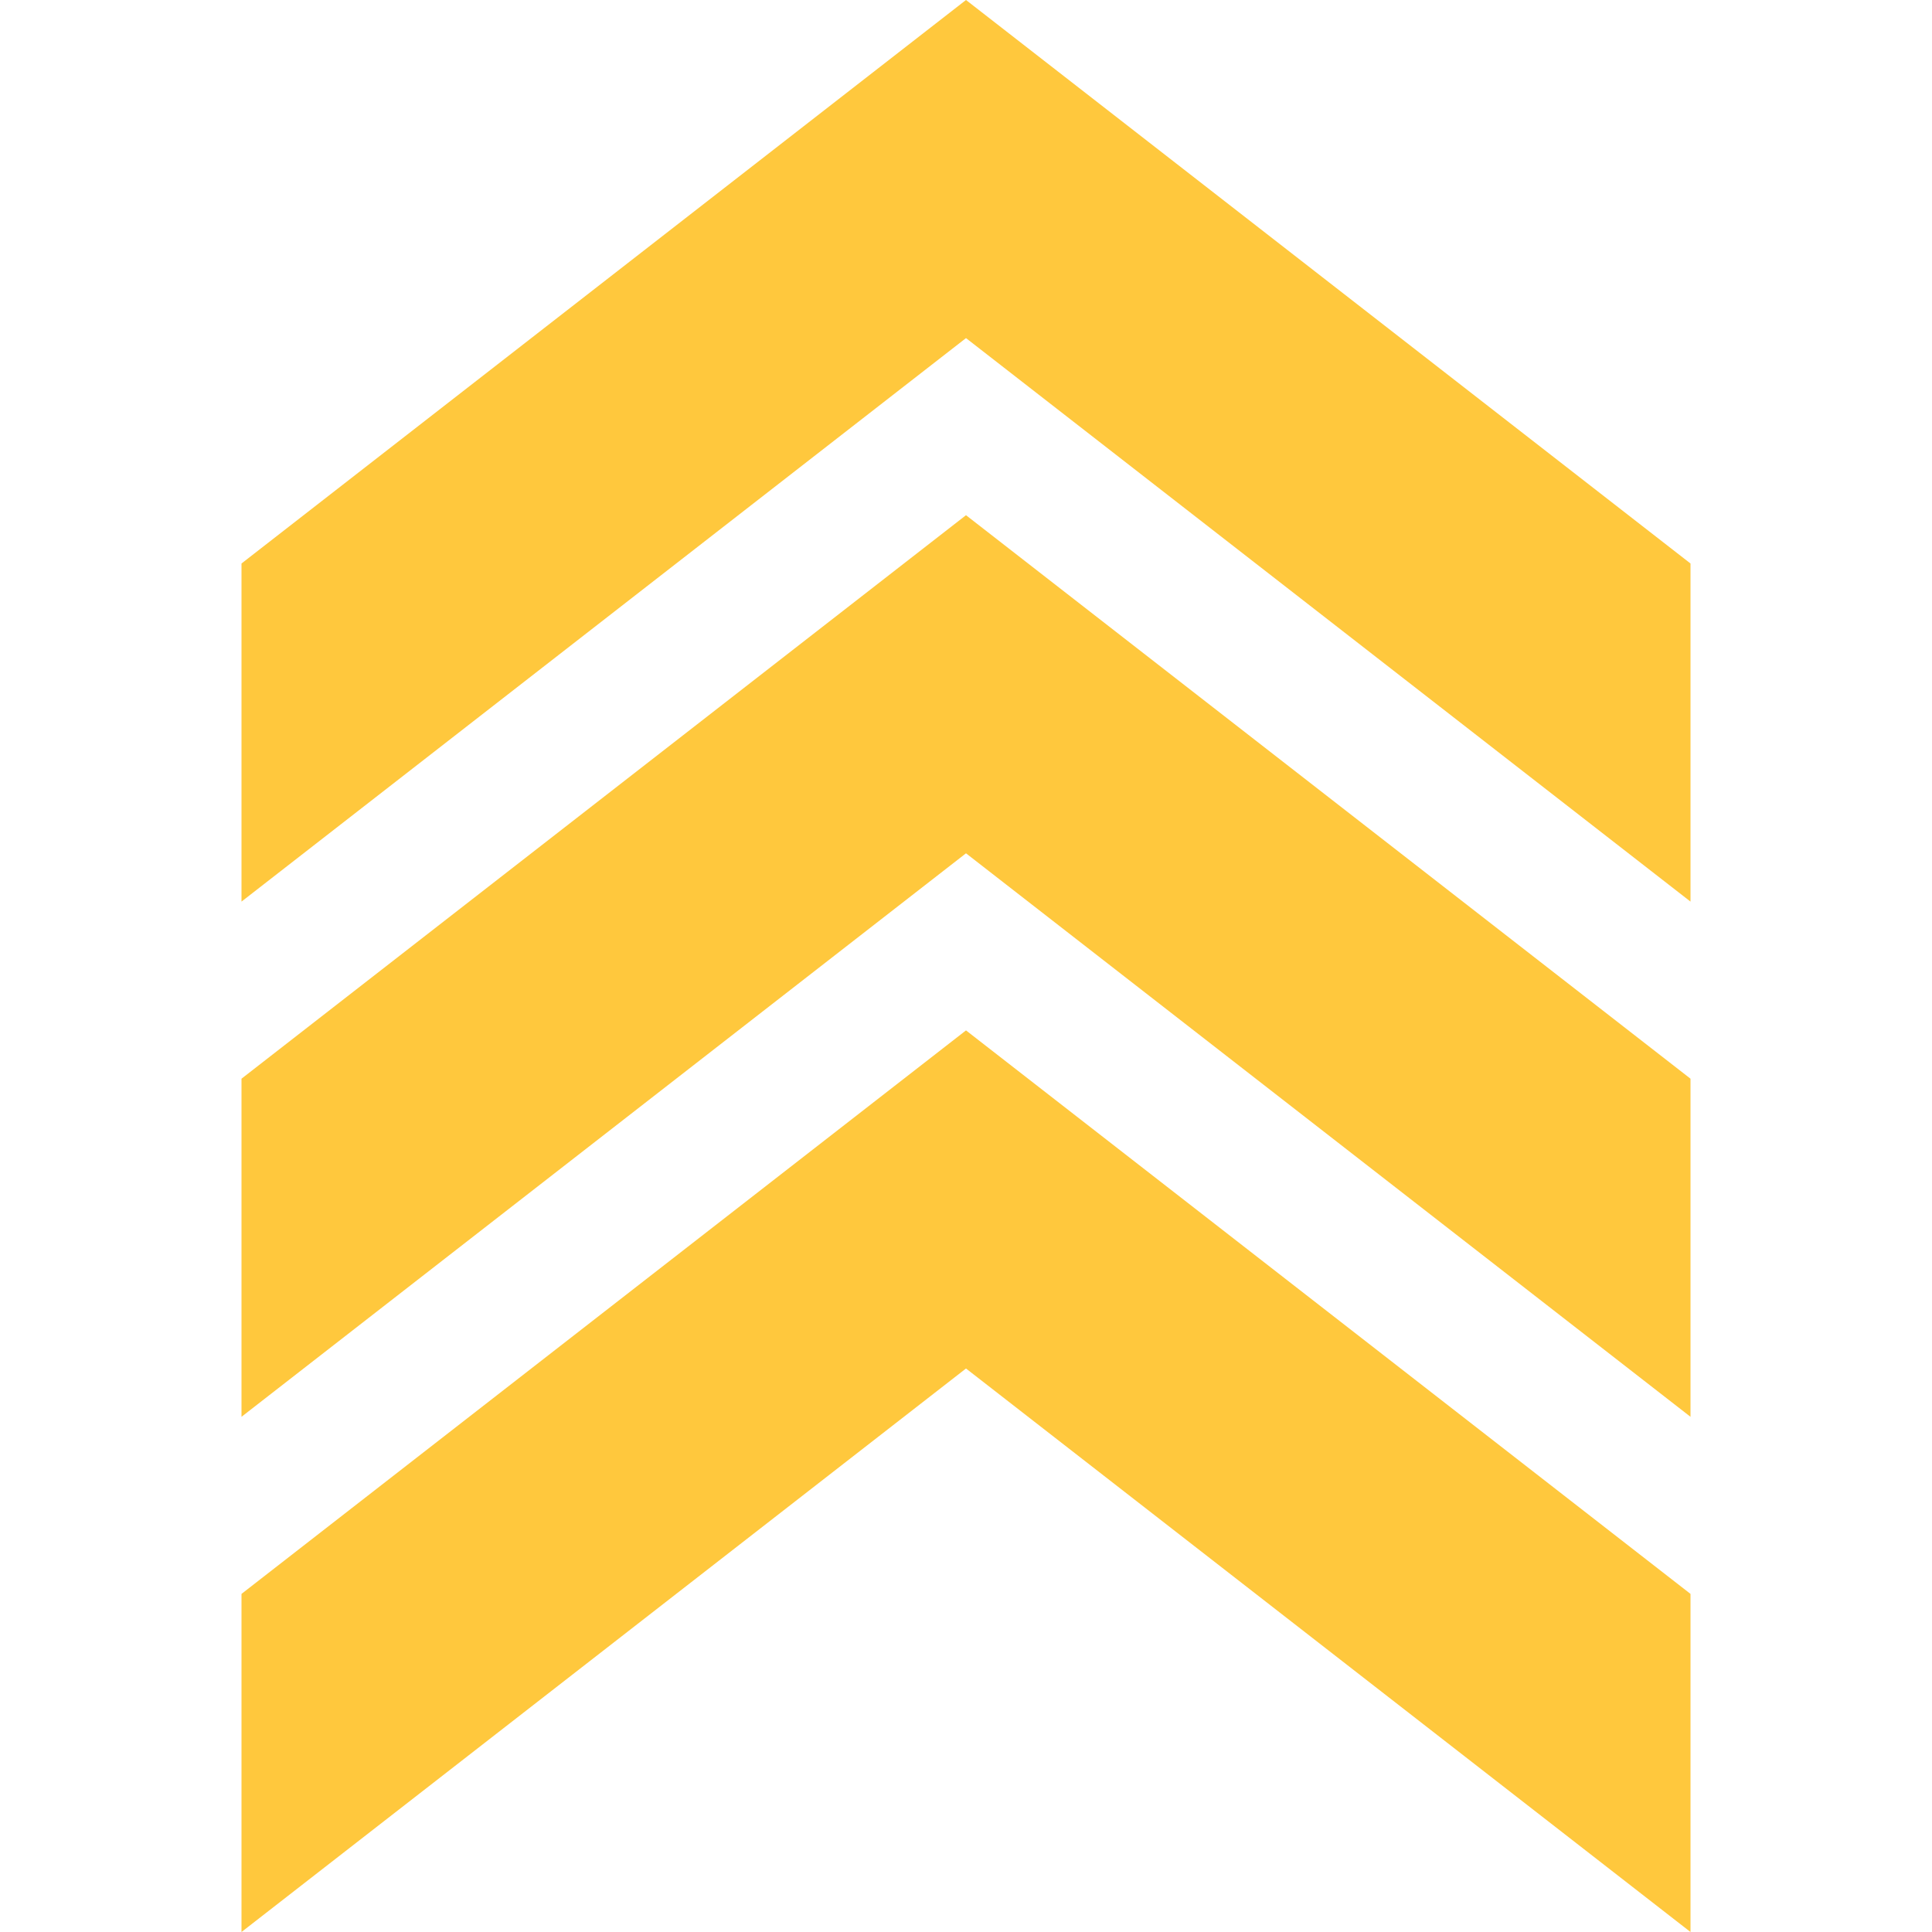
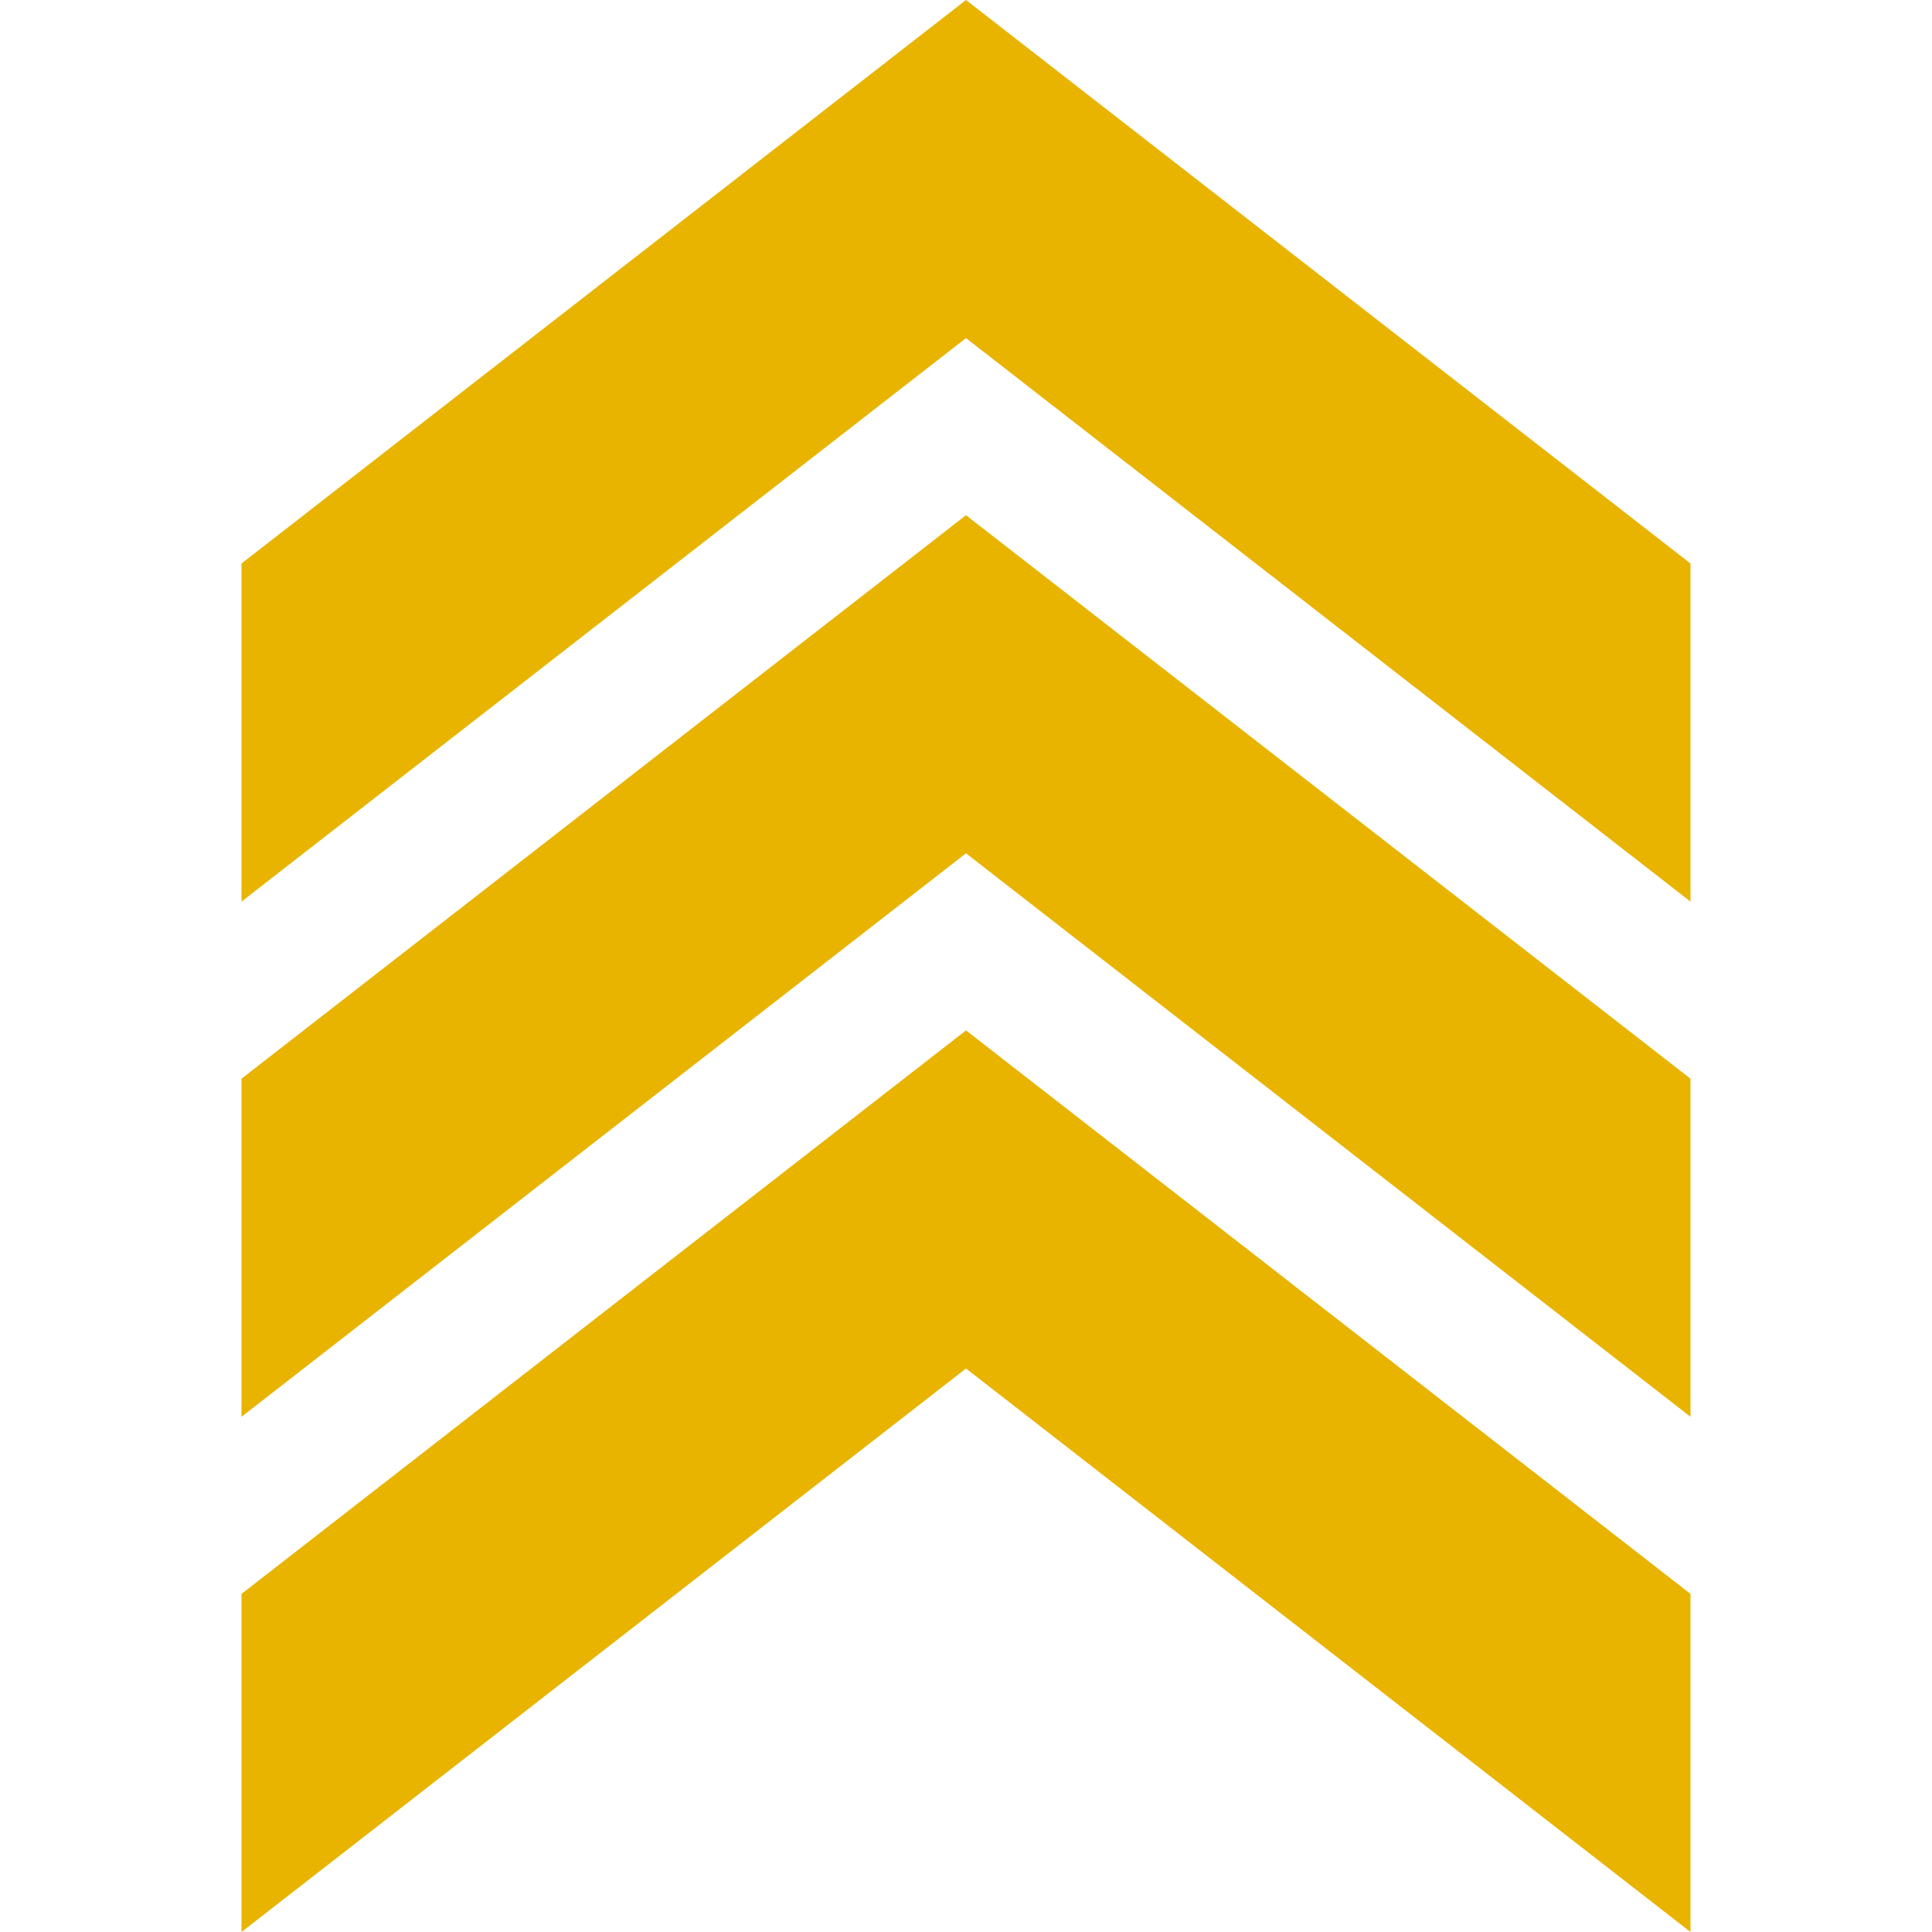
<svg xmlns="http://www.w3.org/2000/svg" viewBox="0 0 24 24">
-   <path d="M3 7L12 0L21 7L21 11.2L12 4.2L3 11.2z" fill="#ffc83d" />
-   <path d="M3 13.4L12 6.4L21 13.4L21 17.6L12 10.6L3 17.6z" fill="#ffc83d" />
-   <path d="M3 19.8L12 12.8L21 19.8L21 24L12 17L3 24z" fill="#ffc83d" />
+   <path d="M3 7L12 0L21 7L21 11.2L12 4.2L3 11.2z" fill="#e8b400" />
+   <path d="M3 13.4L12 6.4L21 13.4L21 17.6L12 10.6L3 17.6z" fill="#e8b400" />
+   <path d="M3 19.8L12 12.8L21 19.8L21 24L12 17L3 24z" fill="#e8b400" />
</svg>
